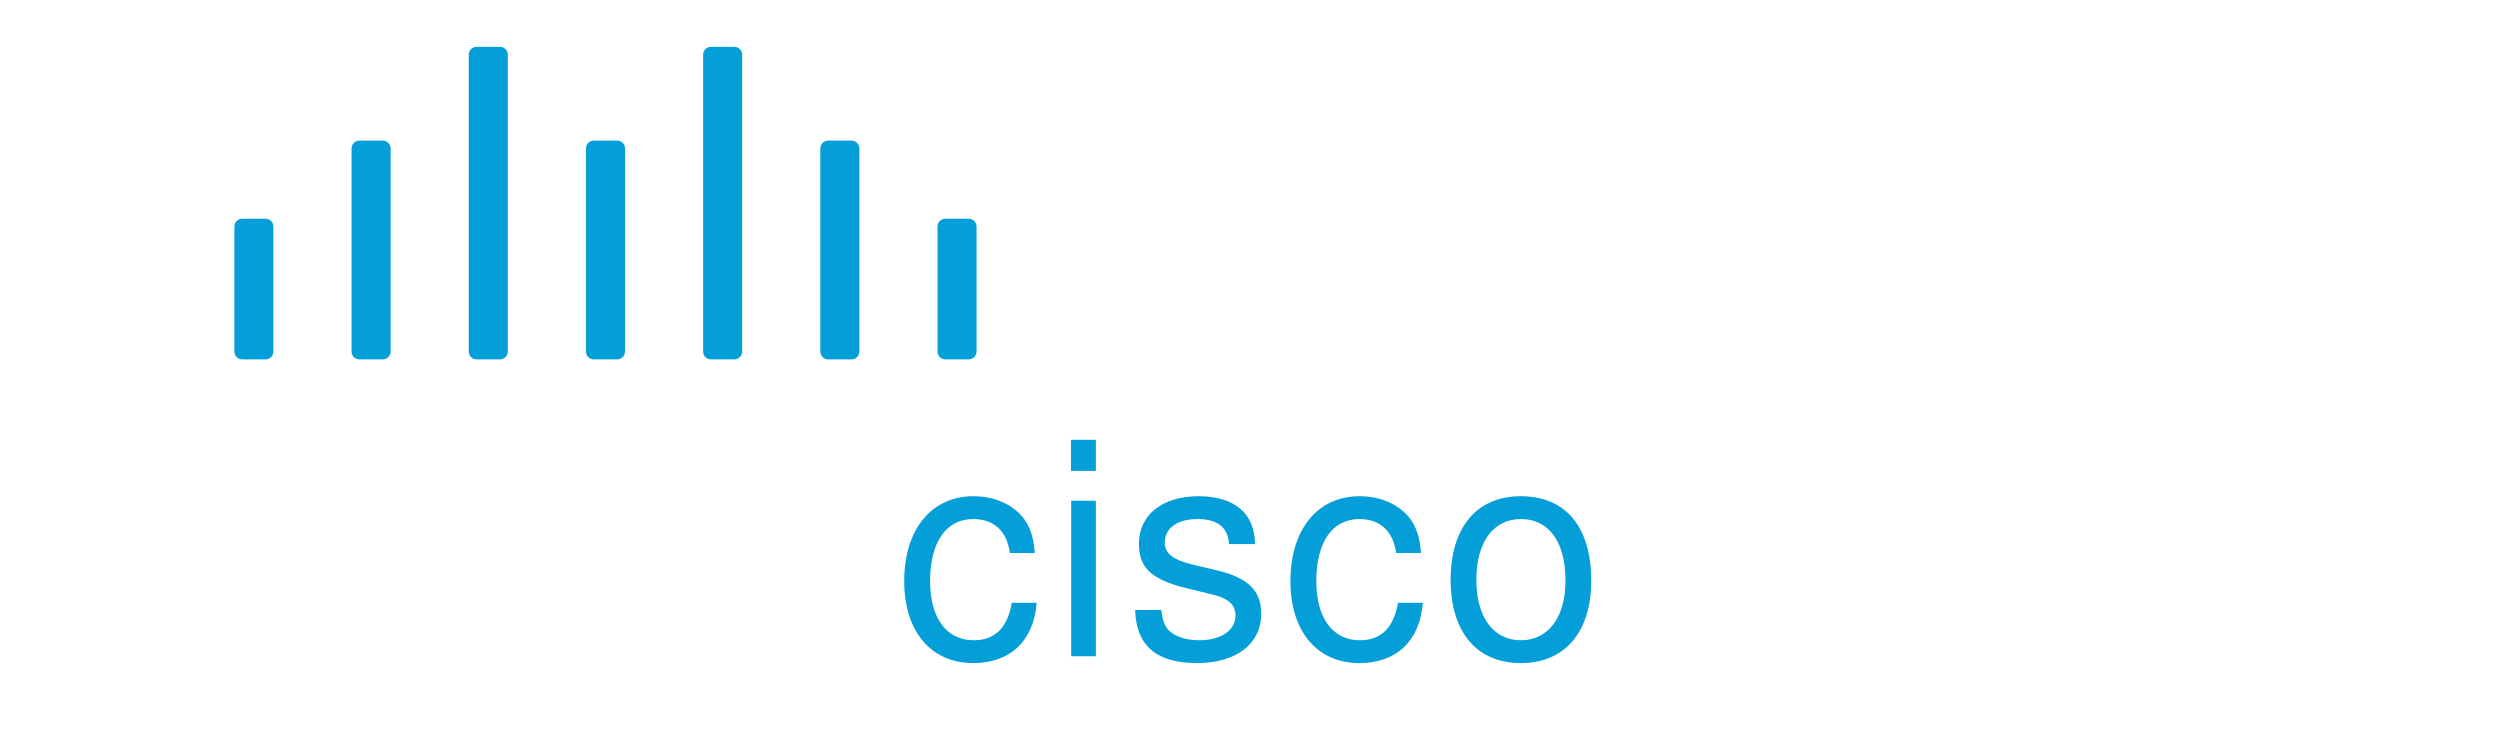
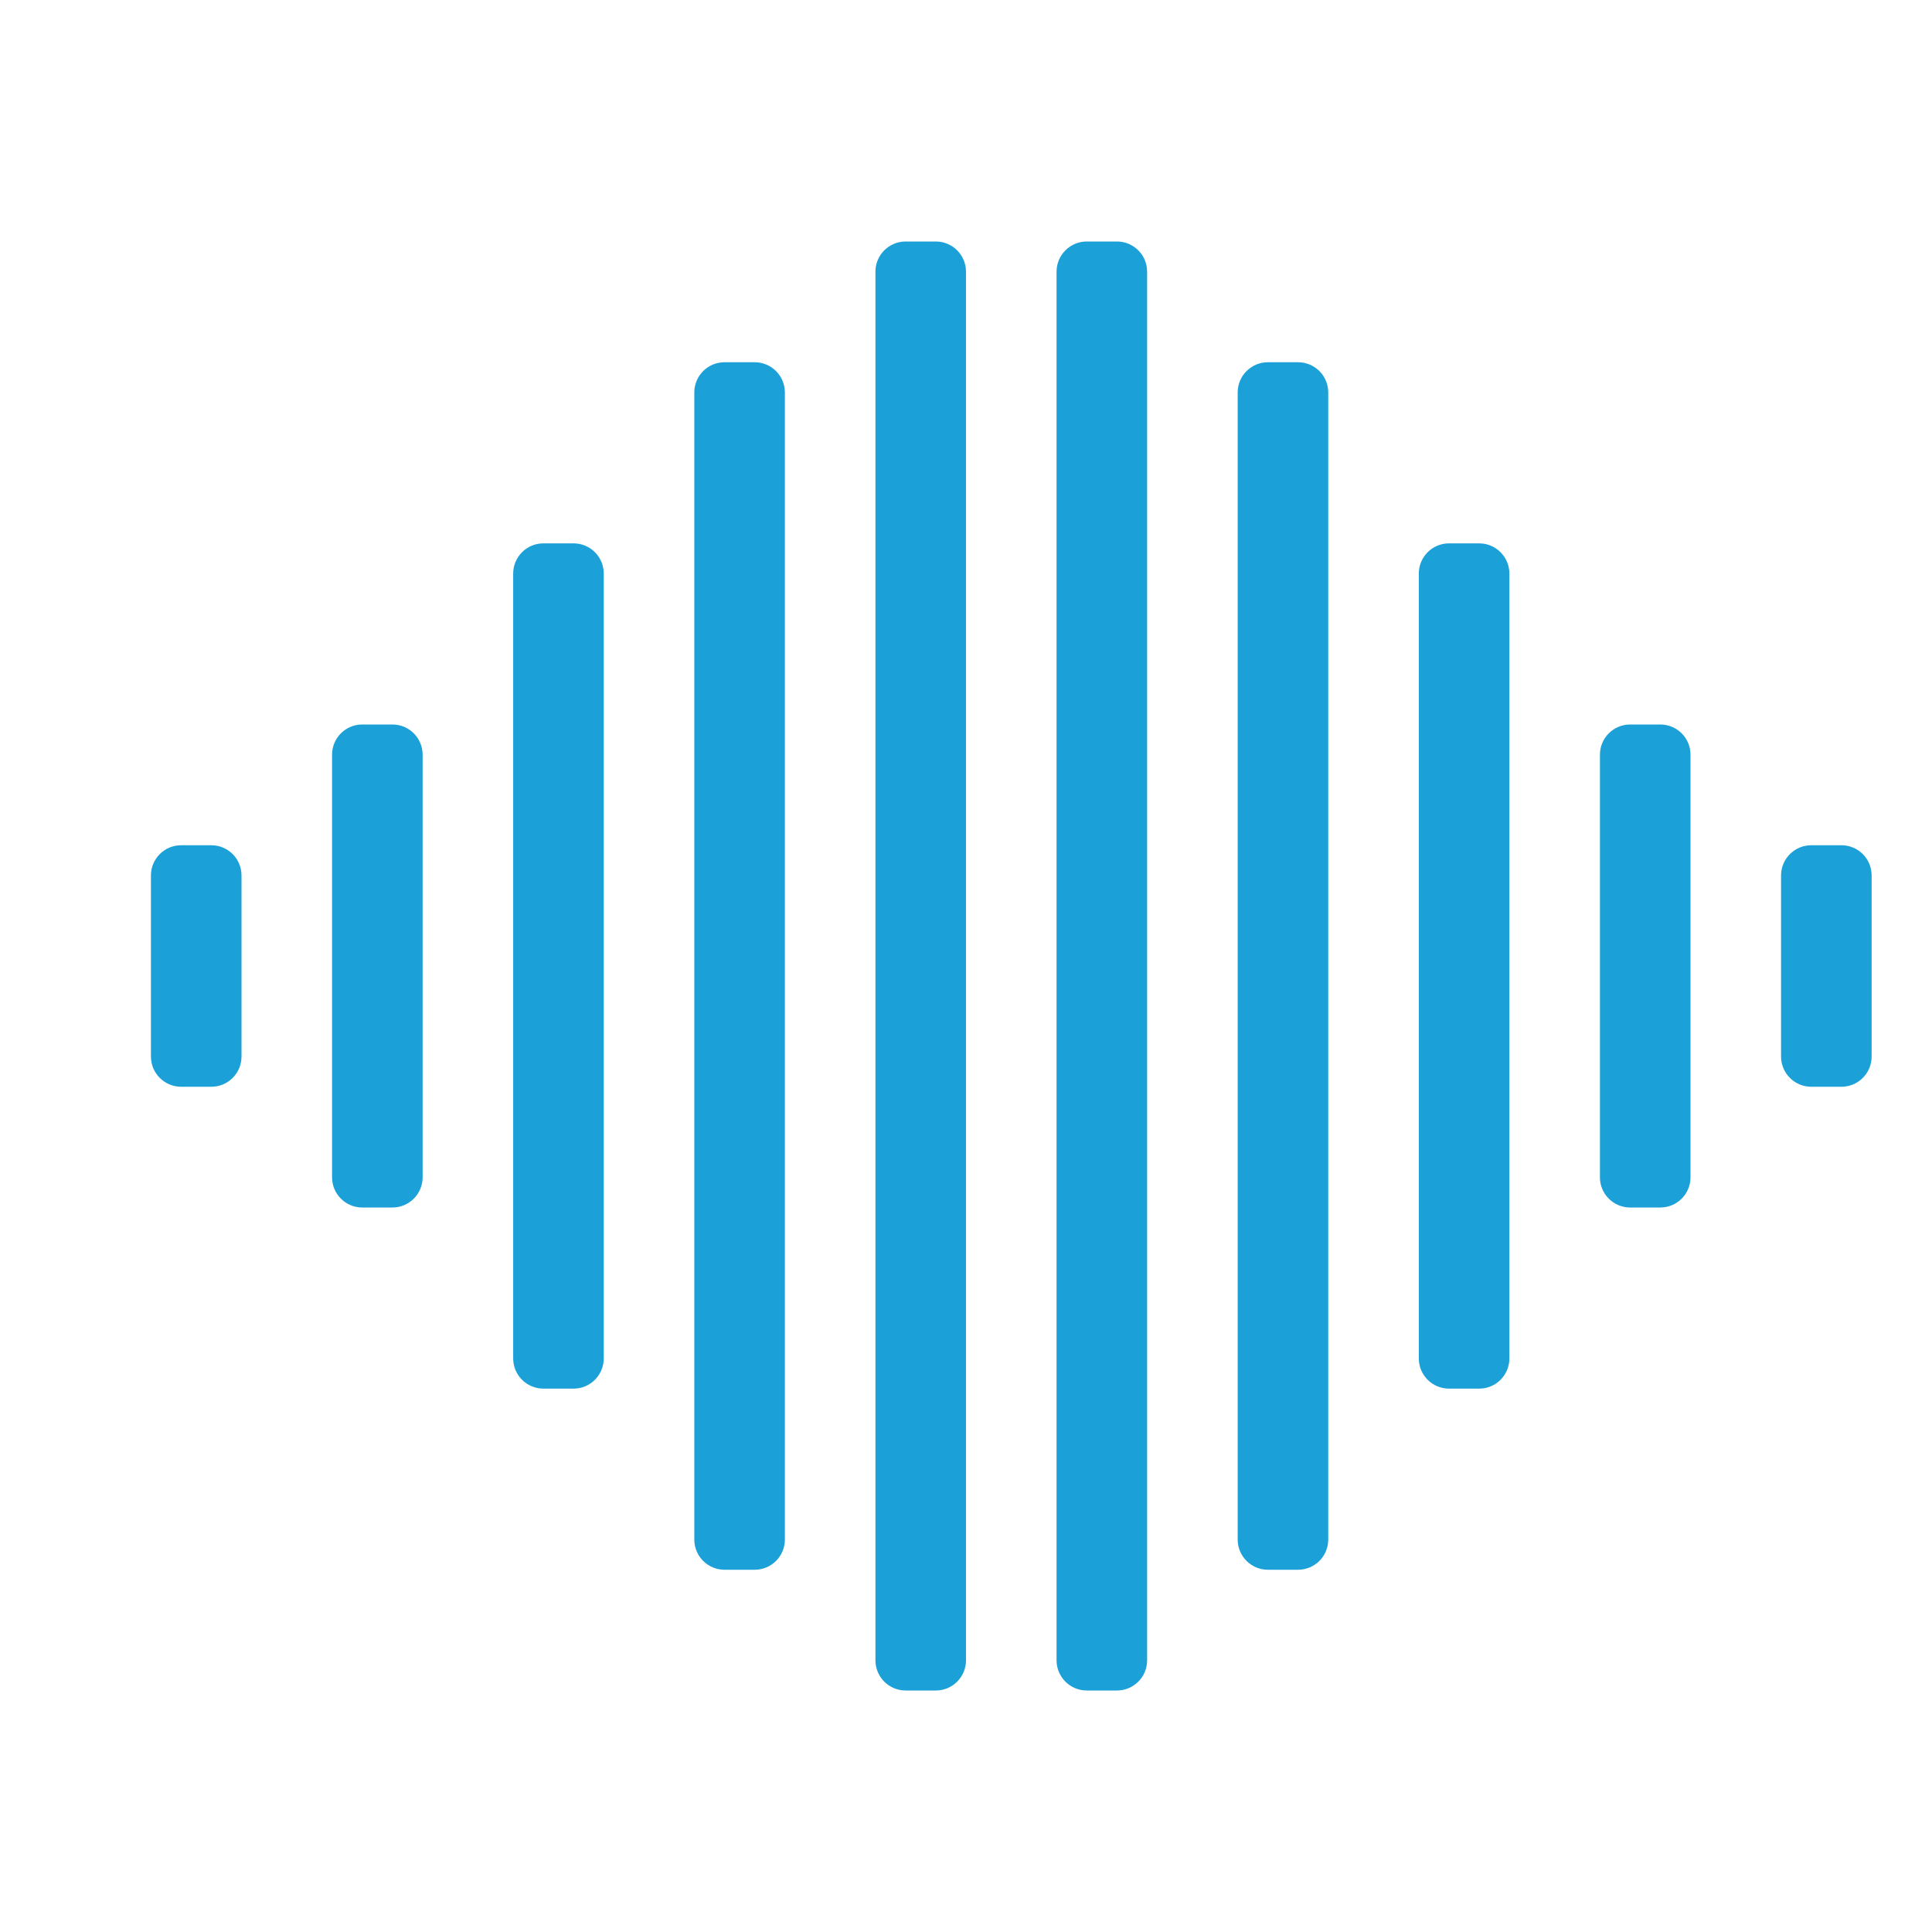
- <svg xmlns="http://www.w3.org/2000/svg" viewBox="0 0 320 96">
-   <g fill="#049FD9">
-     <rect x="30" y="28" width="5" height="18" rx="1" />
-     <rect x="45" y="18" width="5" height="28" rx="1" />
-     <rect x="60" y="6" width="5" height="40" rx="1" />
-     <rect x="75" y="18" width="5" height="28" rx="1" />
-     <rect x="90" y="6" width="5" height="40" rx="1" />
-     <rect x="105" y="18" width="5" height="28" rx="1" />
-     <rect x="120" y="28" width="5" height="18" rx="1" />
+ <svg xmlns="http://www.w3.org/2000/svg" viewBox="0 0 128 128">
+   <g fill="#1BA0D7">
+     <rect x="10" y="56" width="6" height="16" rx="2" />
+     <rect x="22" y="48" width="6" height="32" rx="2" />
+     <rect x="34" y="36" width="6" height="56" rx="2" />
+     <rect x="46" y="24" width="6" height="80" rx="2" />
+     <rect x="58" y="16" width="6" height="96" rx="2" />
+     <rect x="70" y="16" width="6" height="96" rx="2" />
+     <rect x="82" y="24" width="6" height="80" rx="2" />
+     <rect x="94" y="36" width="6" height="56" rx="2" />
+     <rect x="106" y="48" width="6" height="32" rx="2" />
+     <rect x="118" y="56" width="6" height="16" rx="2" />
  </g>
-   <text x="160" y="84" text-anchor="middle" font-family="Helvetica, Arial, sans-serif" font-weight="500" font-size="38" letter-spacing="1" fill="#049FD9">cisco</text>
</svg>
